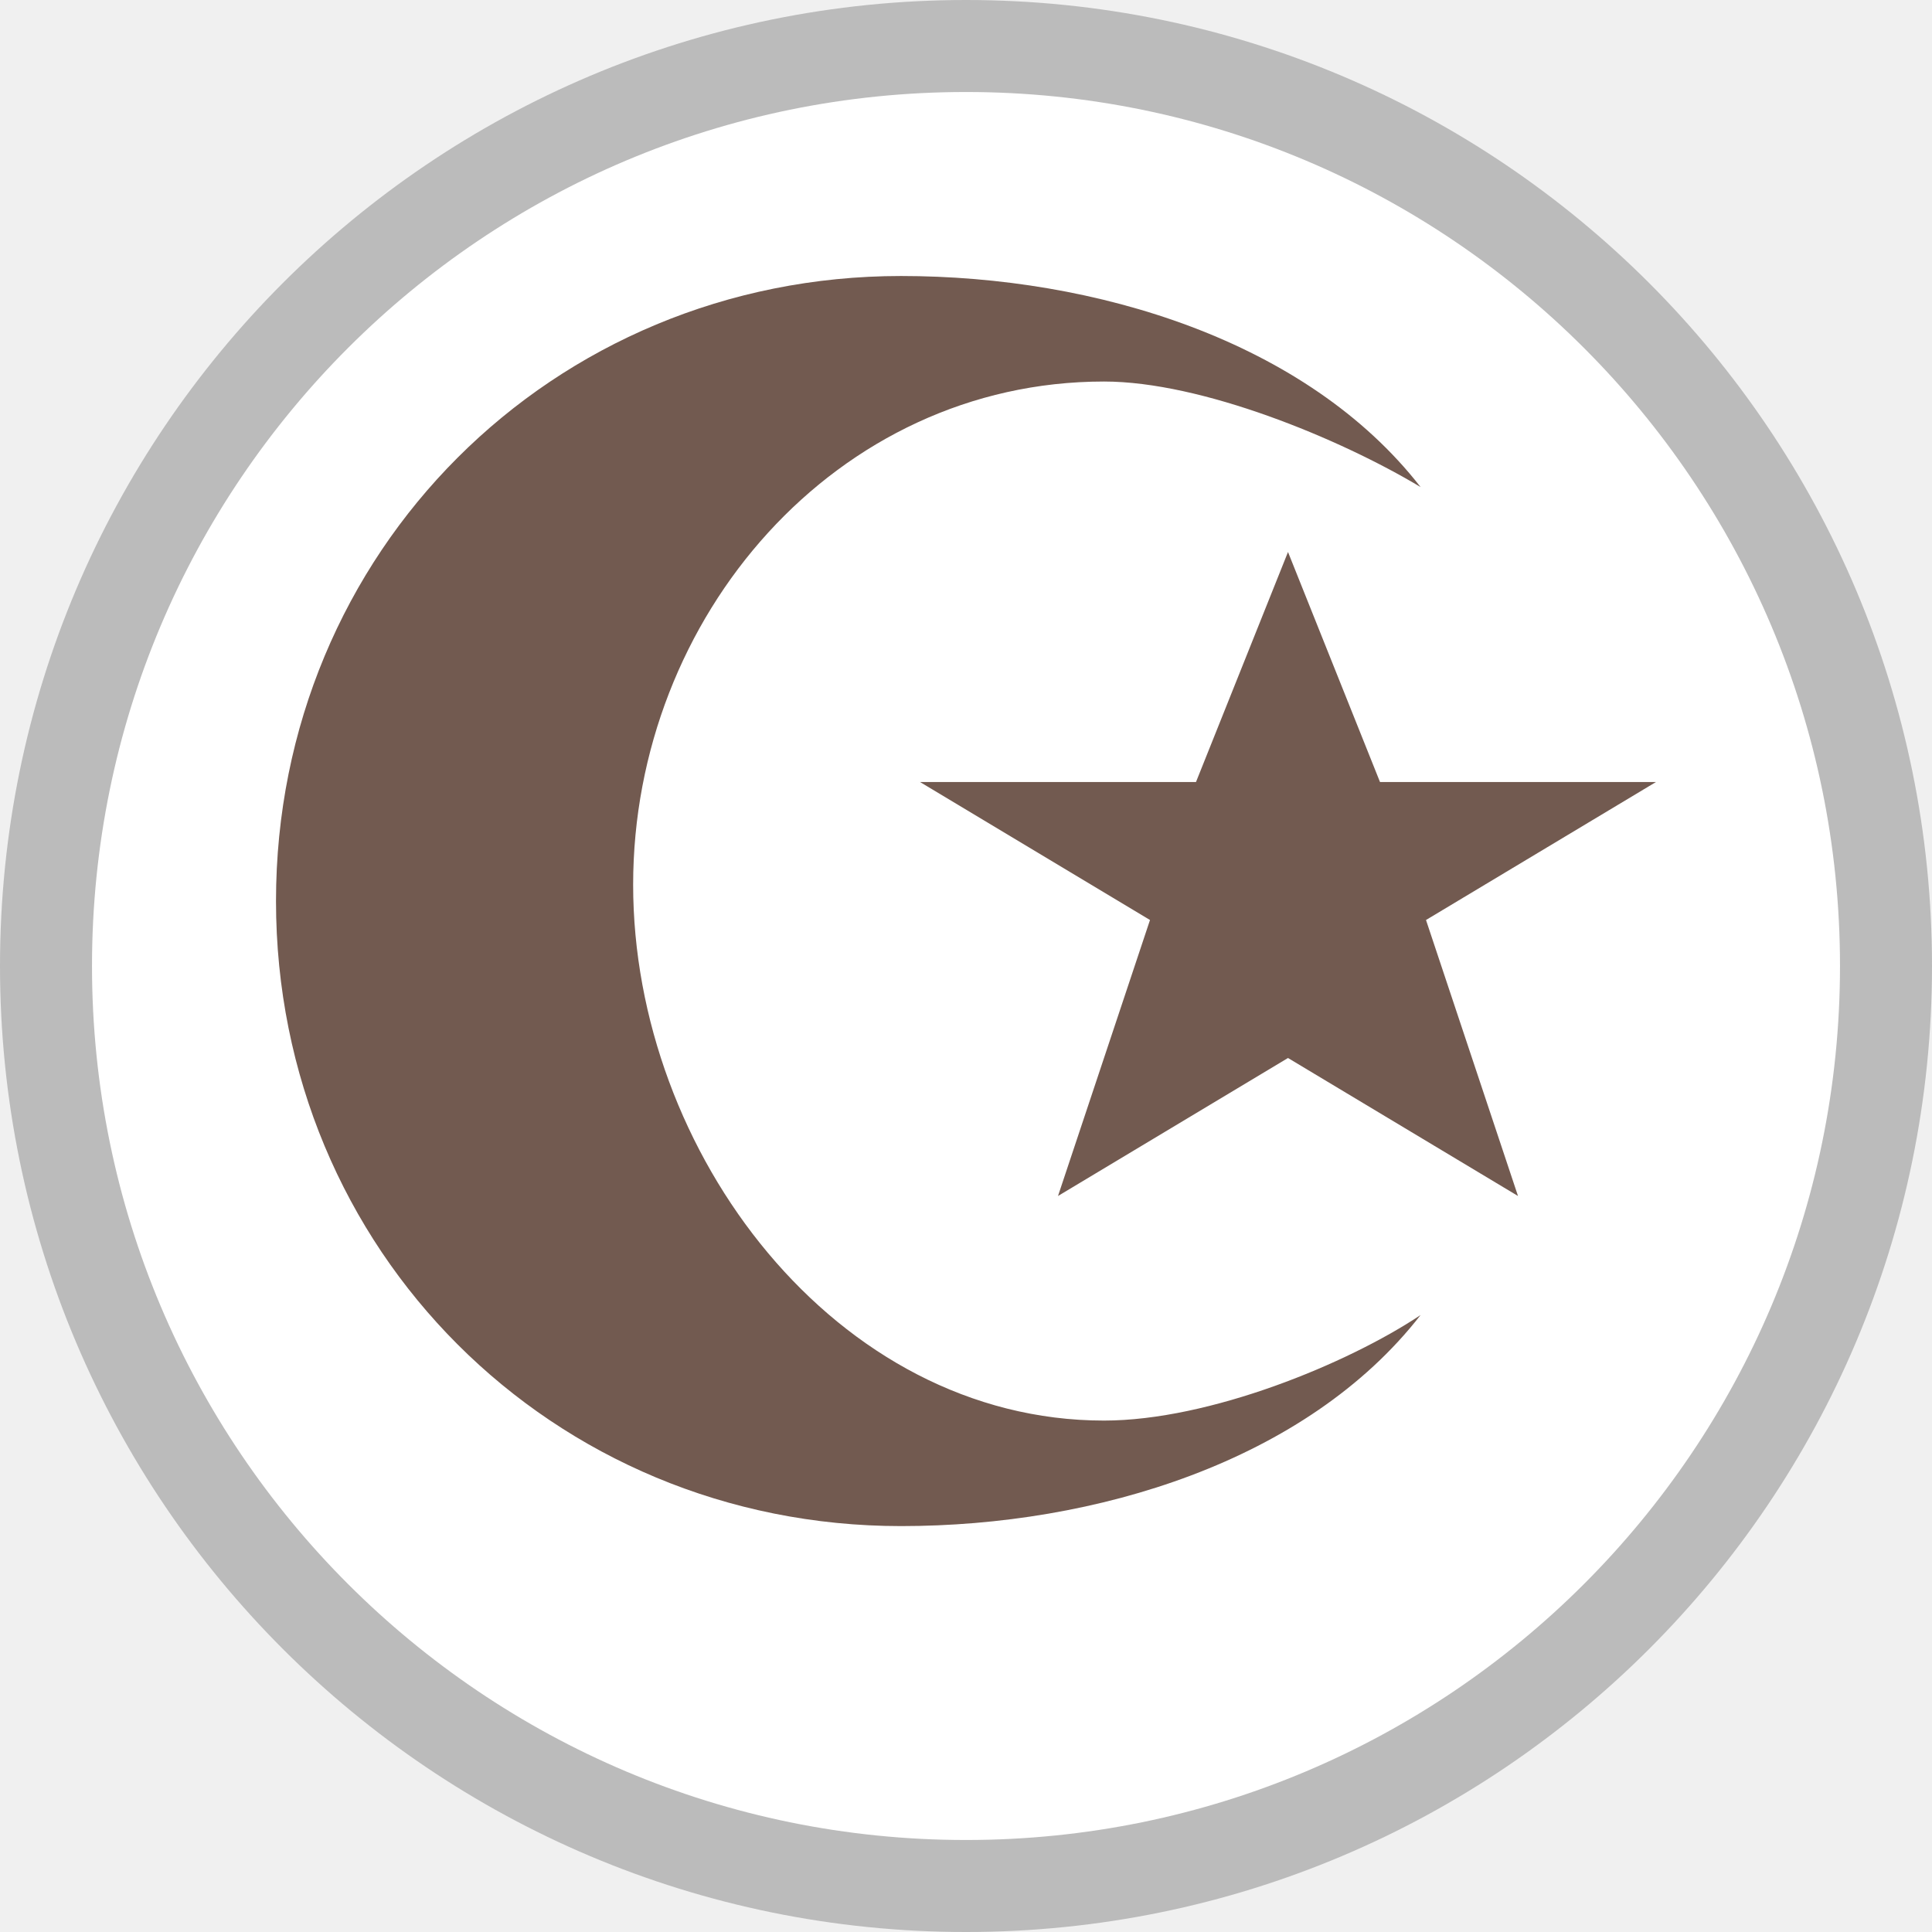
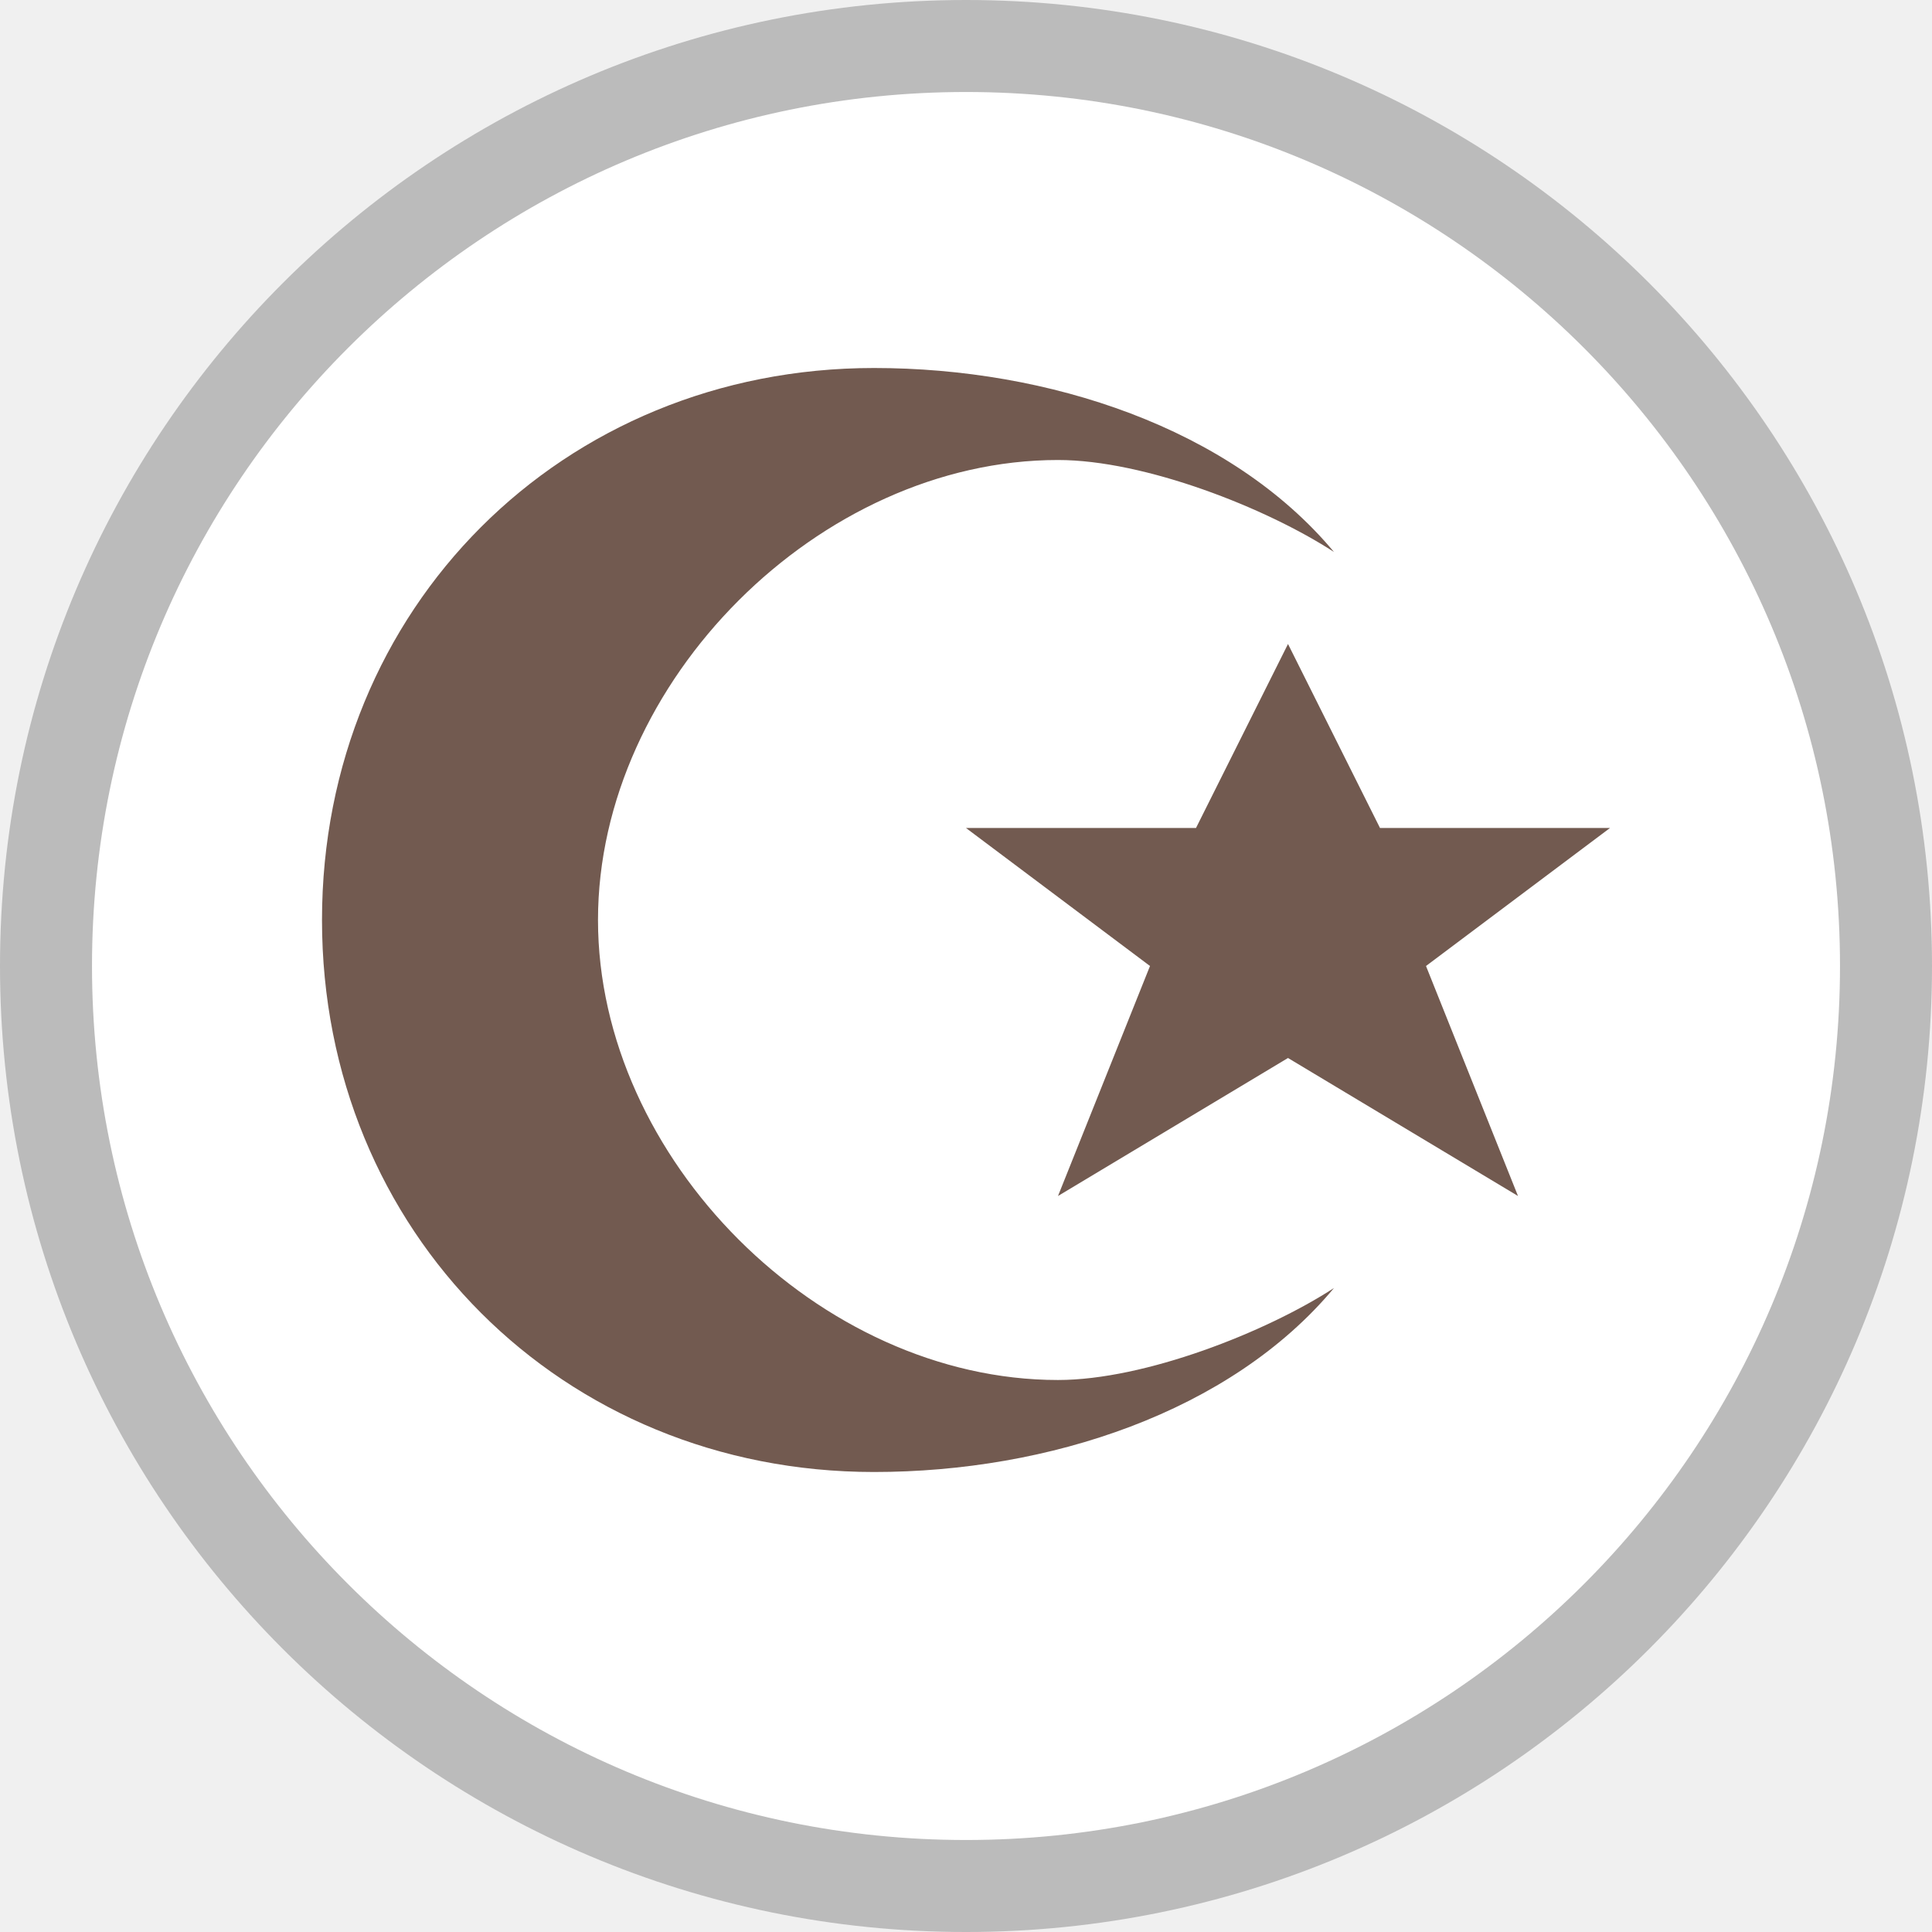
- <svg xmlns="http://www.w3.org/2000/svg" viewBox="0 0 21 21" height="21" width="21">
-   <rect fill="none" x="0" y="0" width="21" height="21" />
-   <rect x="1" y="1" rx="9.5" ry="9.5" width="19" height="19" stroke="#bbb" style="stroke-linejoin:round;stroke-miterlimit:4;" fill="#bbb" stroke-width="2" />
-   <rect x="1" y="1" width="19" height="19" rx="9.5" ry="9.5" fill="#fff" />
-   <path fill="#725a50" transform="translate(3 3)" d="M6.794,0C3,0,0,3,0,6.794  s3,6.794,6.794,6.794c2.118,0,4.412-0.706,5.647-2.294C11.647,11.823,10.147,12.441,9,12.441  c-2.912,0-5.118-2.912-5.118-5.824S6.088,1.147,9,1.147c1.059,0,2.559,0.618,3.441,1.147  C11.206,0.706,8.912,0,6.794,0z M11,3l-1,2.5H7L9.5,7l-1,3L11,8.5l2.5,1.5l-1-3L15,5.5h-3L11,3z" />
+ <svg xmlns="http://www.w3.org/2000/svg" viewBox="0 0 21 21" height="21" width="21" version="1.1">
+   <rect fill="none" x="0" y="0" width="21" height="21" id="rect261" />
+   <rect x="1" y="1" rx="9.5" ry="9.5" width="19" height="19" stroke="#bbb" style="stroke-linejoin:round;stroke-miterlimit:4;" fill="#bbb" stroke-width="2" id="rect263" />
+   <rect x="1" y="1" width="19" height="19" rx="9.5" ry="9.5" fill="#fff" id="rect265" />
+   <path fill="#725a50" d="m 9.5,4 c -3.39,0 -6,2.61 -6,6 0,3.39 2.61,6 6,6 1.896,0 3.874,-0.65 5,-2 -0.736,0.479 -2.057,1 -3,1 -2.593,0 -5,-2.407 -5,-5 0,-2.593 2.407,-5 5,-5 0.943,0 2.264,0.521 3,1 C 13.374,4.65 11.396,4 9.5,4 Z M 14,7 13,9 h -2.5 l 2,1.5 -1,2.5 2.5,-1.5 2.5,1.5 -1,-2.5 2,-1.5 H 15 Z" id="muslim" />
</svg>
